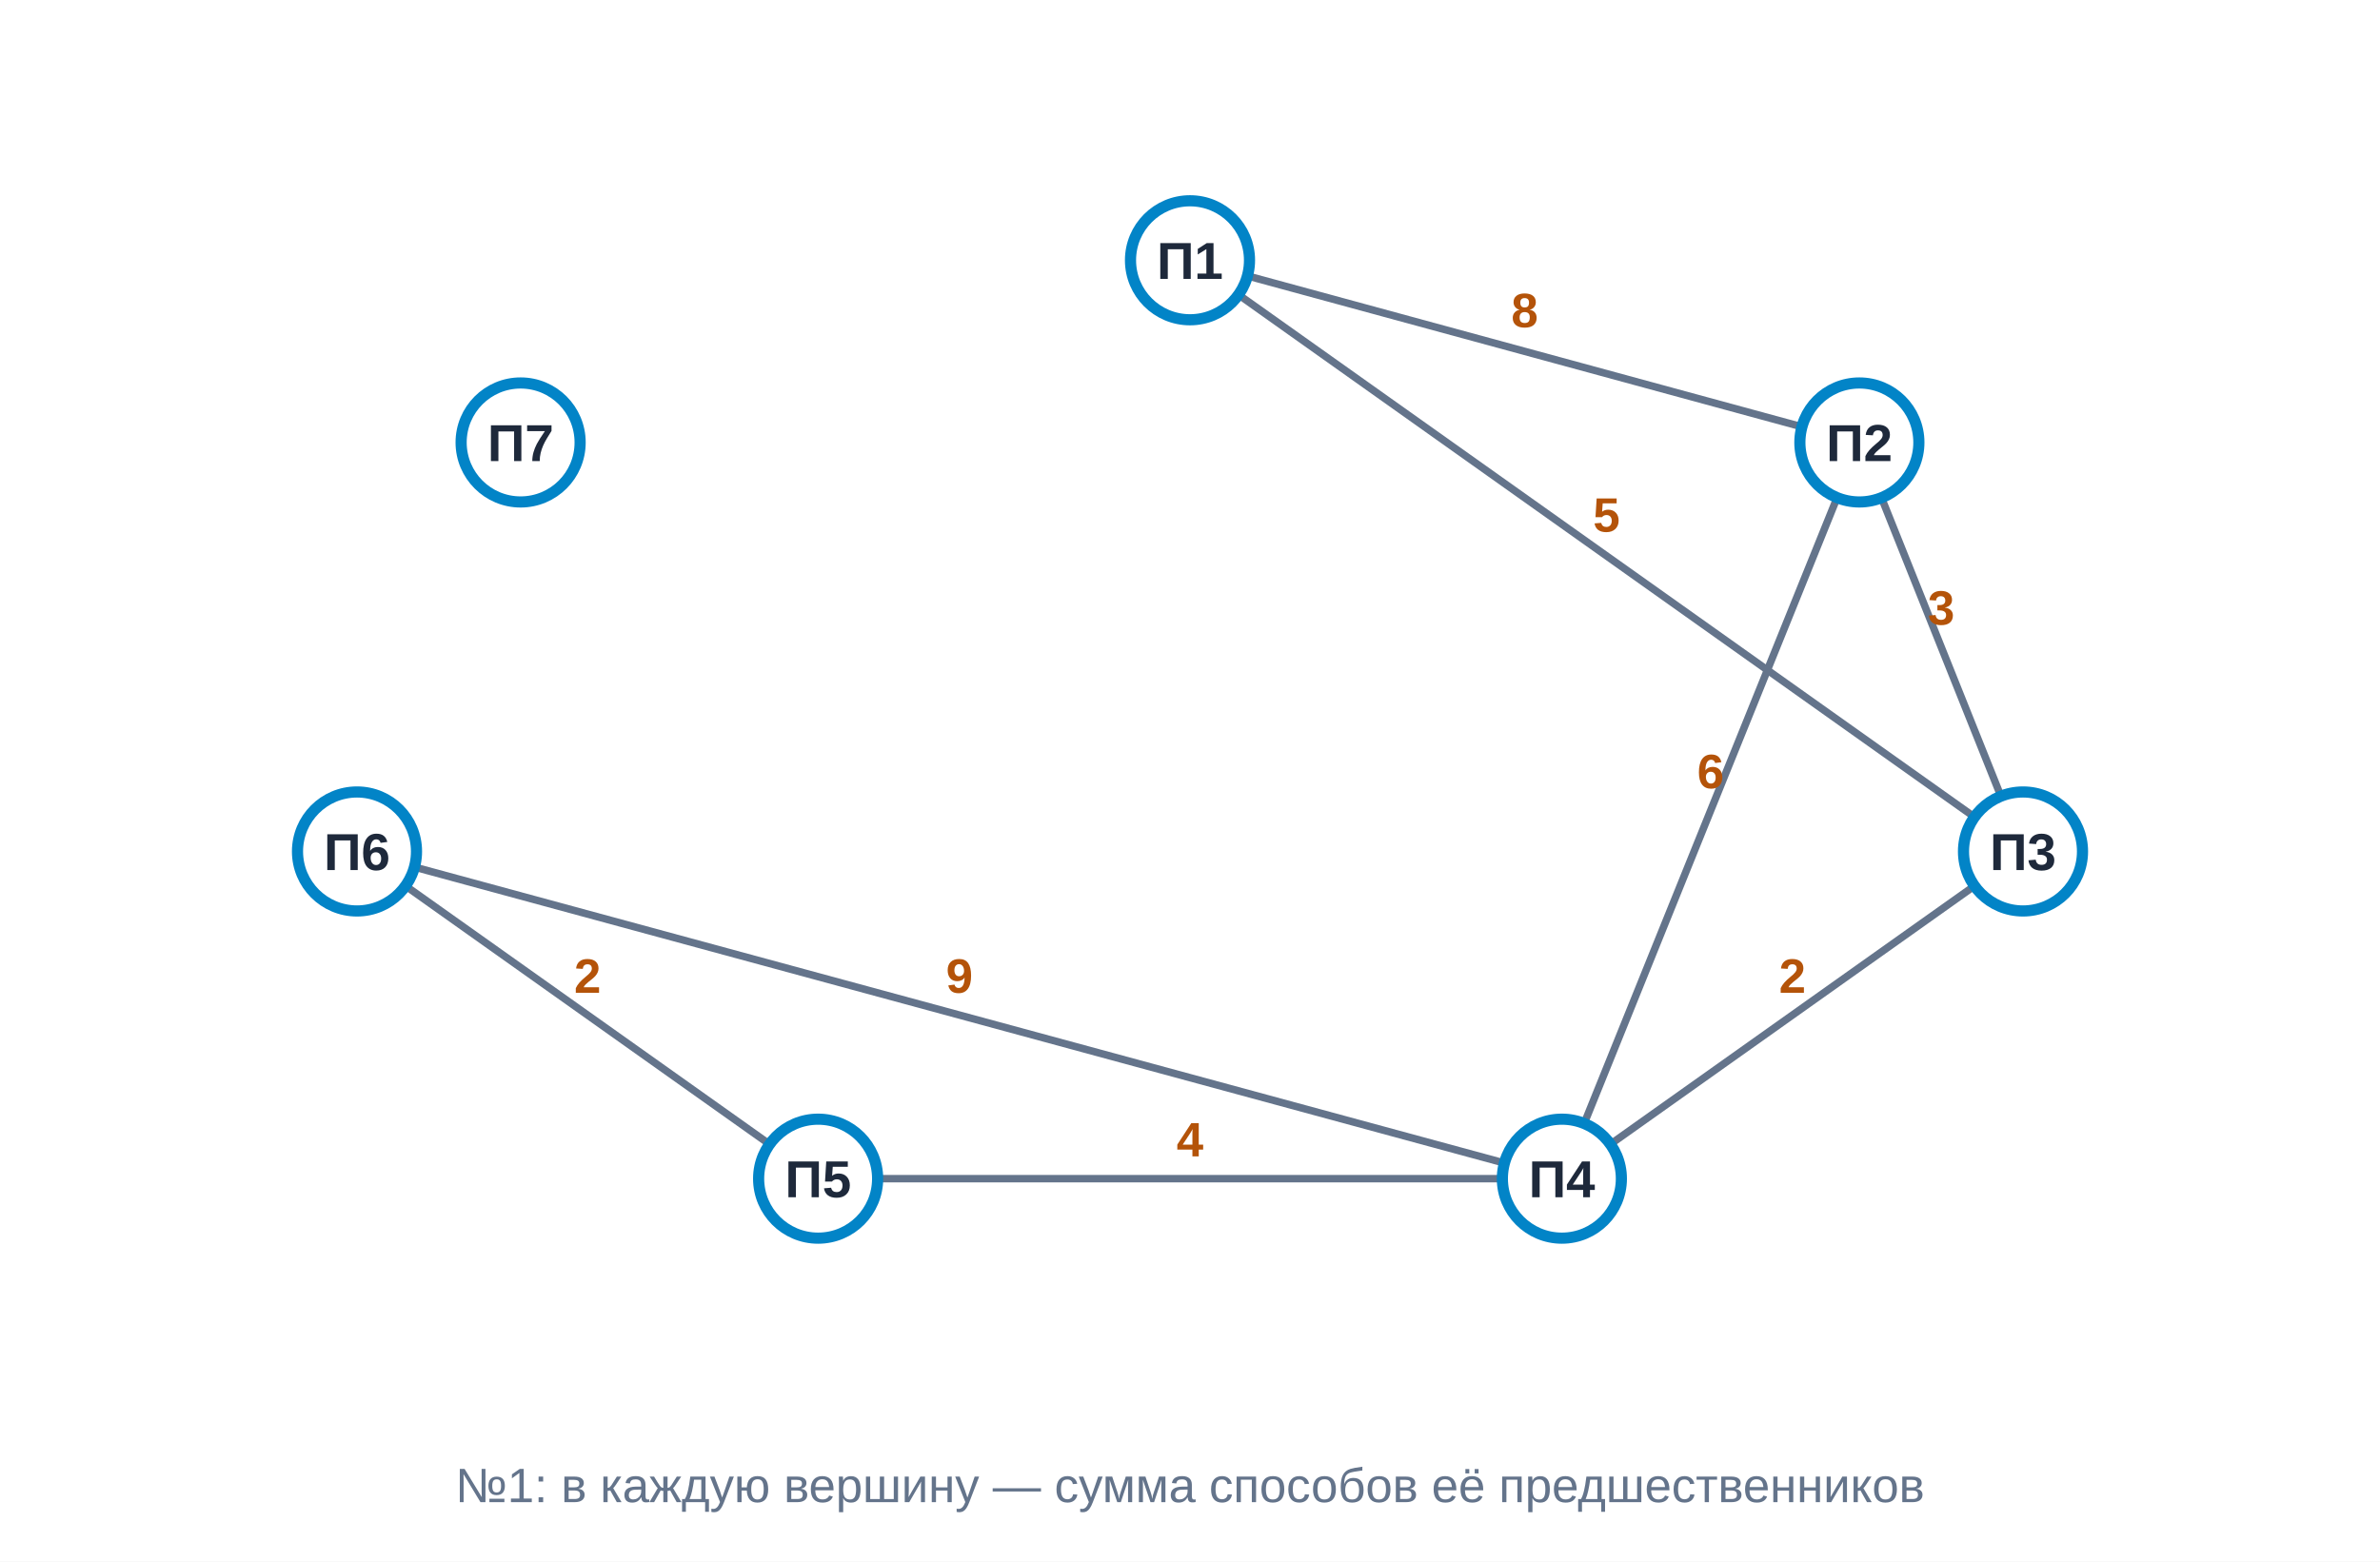
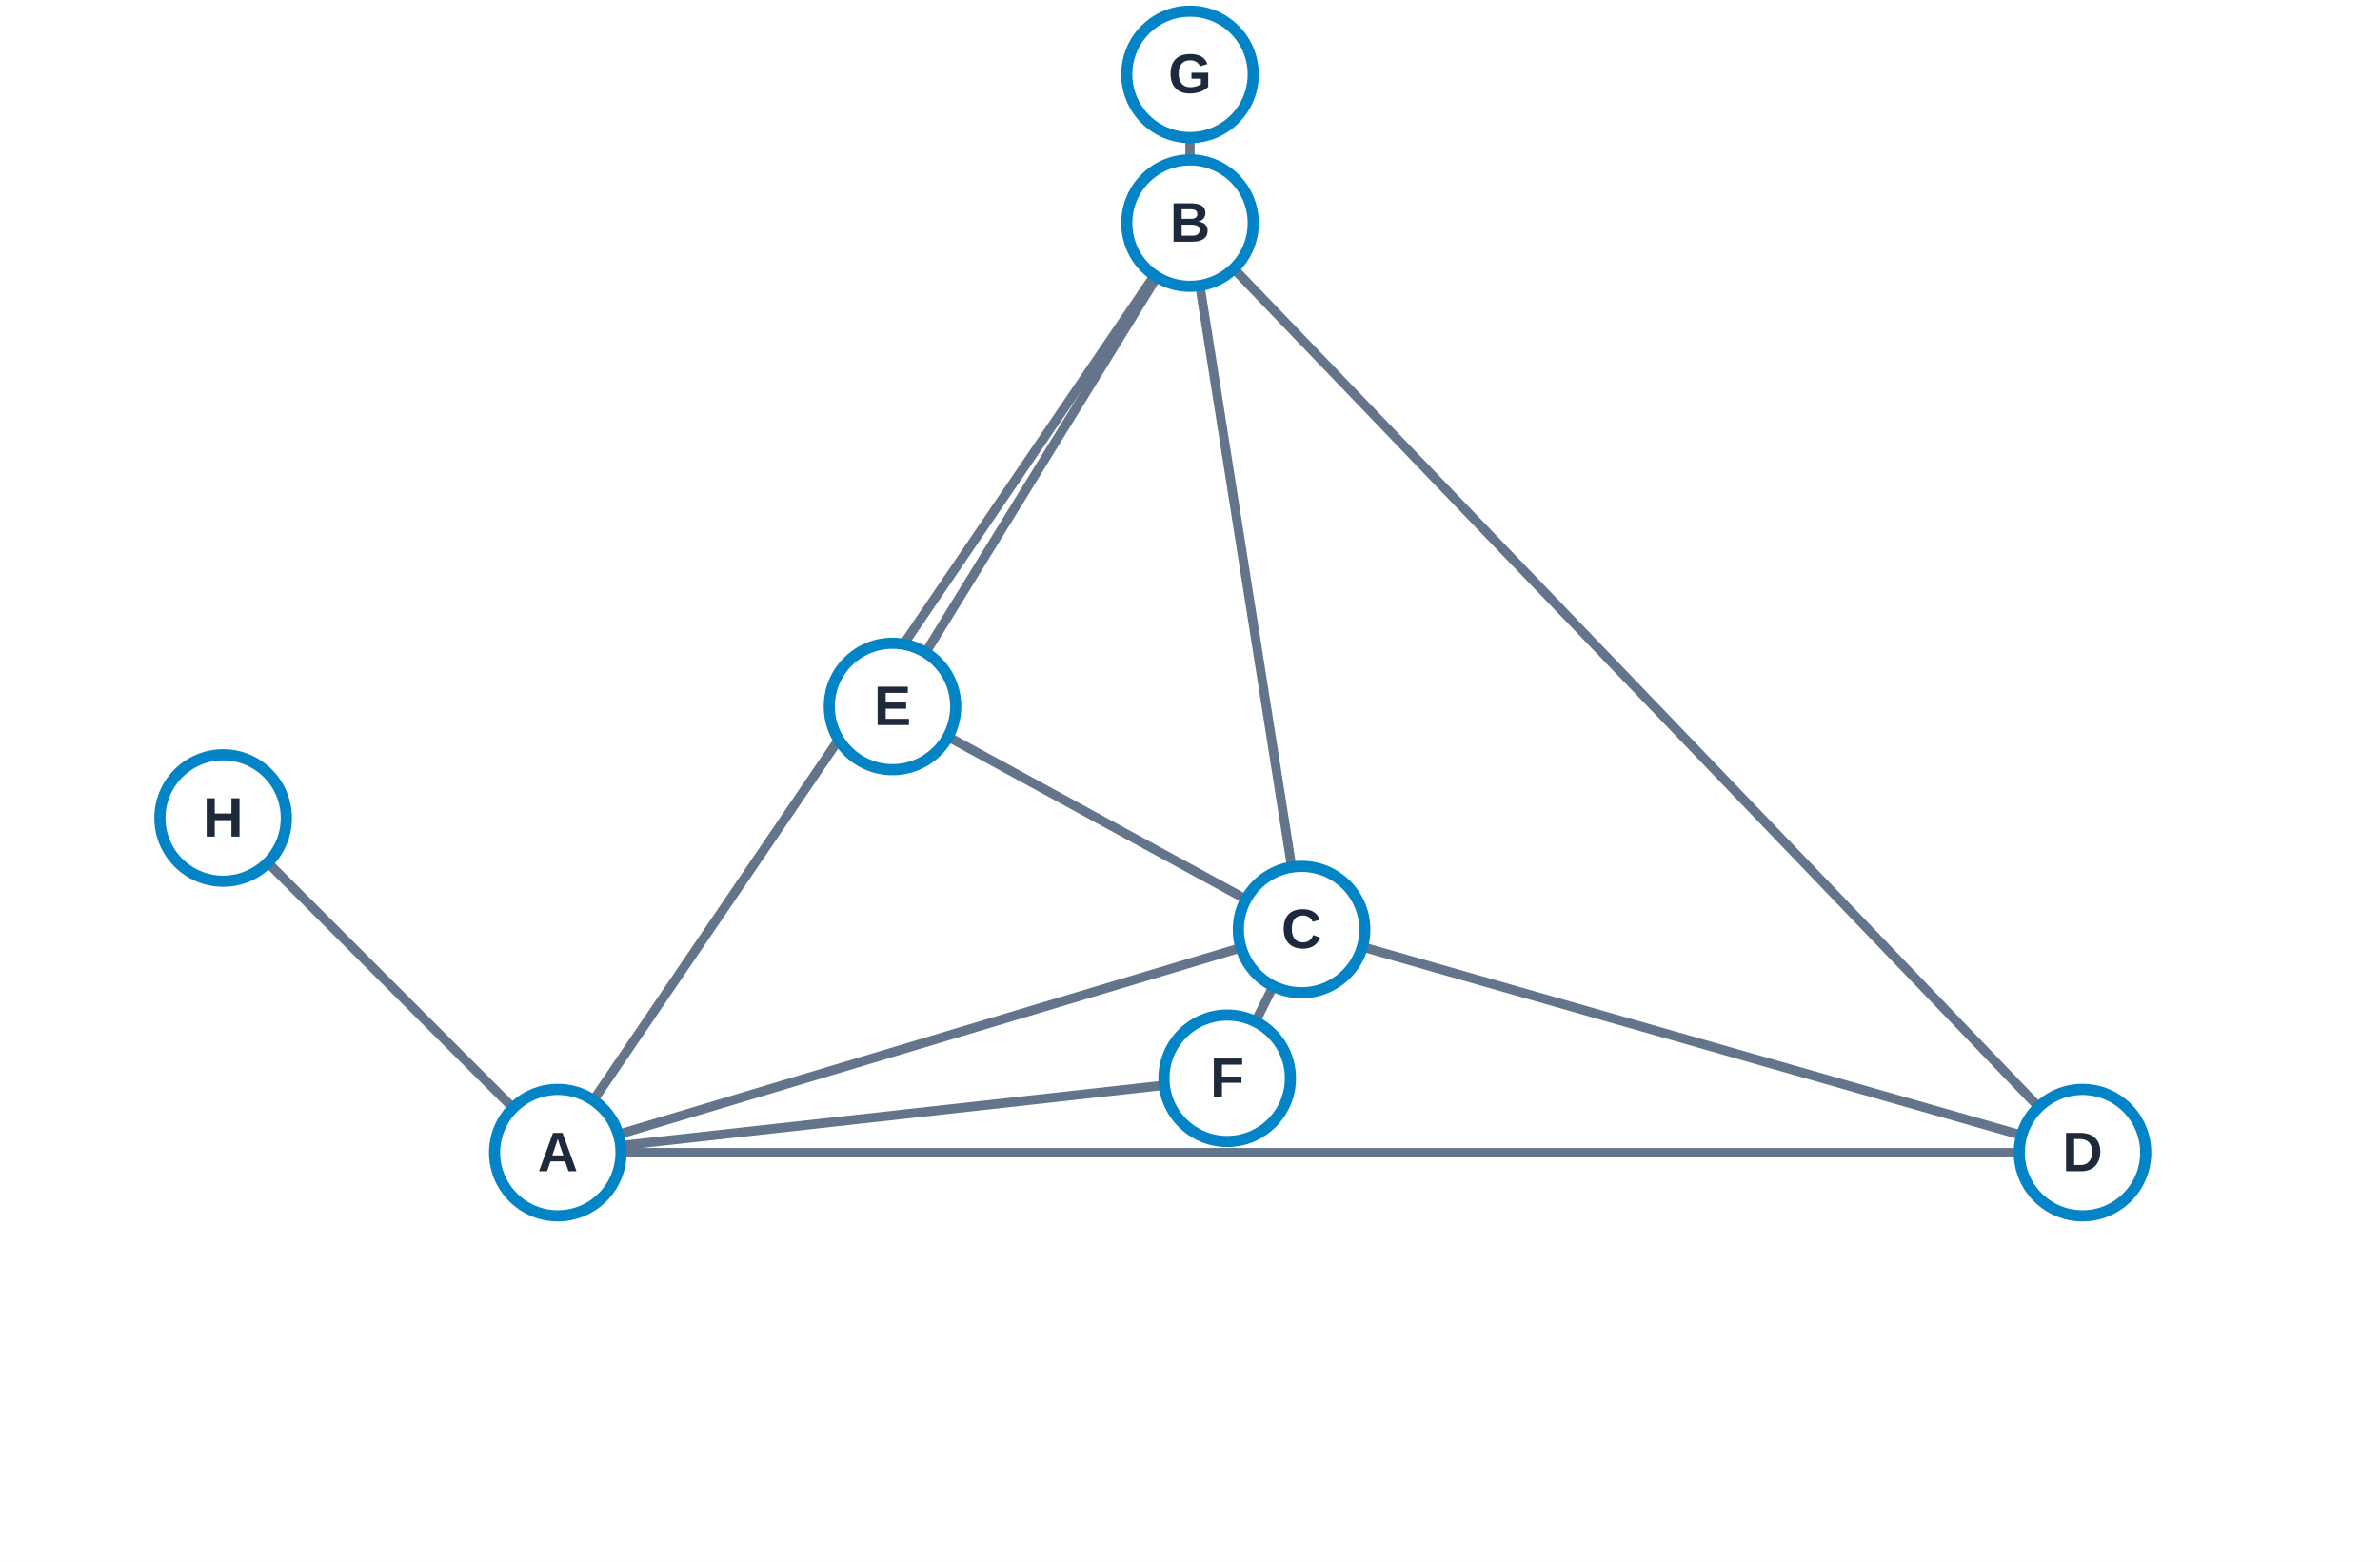
<svg xmlns="http://www.w3.org/2000/svg" viewBox="0 0 640 420" role="img" aria-labelledby="t d">
  <rect width="640" height="420" fill="#ffffff" />
-   <line x1="320" y1="70" x2="500" y2="119" stroke="#64748b" stroke-width="2" />
-   <text x="410" y="88" font-family="Arial, sans-serif" font-size="13" fill="#b45309" text-anchor="middle" font-weight="700">8</text>
-   <line x1="500" y1="119" x2="544" y2="229" stroke="#64748b" stroke-width="2" />
-   <text x="522" y="168" font-family="Arial, sans-serif" font-size="13" fill="#b45309" text-anchor="middle" font-weight="700">3</text>
-   <line x1="320" y1="70" x2="544" y2="229" stroke="#64748b" stroke-width="2" />
-   <text x="432" y="143" font-family="Arial, sans-serif" font-size="13" fill="#b45309" text-anchor="middle" font-weight="700">5</text>
-   <line x1="544" y1="229" x2="420" y2="317" stroke="#64748b" stroke-width="2" />
-   <text x="482" y="267" font-family="Arial, sans-serif" font-size="13" fill="#b45309" text-anchor="middle" font-weight="700">2</text>
-   <line x1="500" y1="119" x2="420" y2="317" stroke="#64748b" stroke-width="2" />
-   <text x="460" y="212" font-family="Arial, sans-serif" font-size="13" fill="#b45309" text-anchor="middle" font-weight="700">6</text>
-   <line x1="420" y1="317" x2="220" y2="317" stroke="#64748b" stroke-width="2" />
-   <text x="320" y="311" font-family="Arial, sans-serif" font-size="13" fill="#b45309" text-anchor="middle" font-weight="700">4</text>
-   <line x1="220" y1="317" x2="96" y2="229" stroke="#64748b" stroke-width="2" />
-   <text x="158" y="267" font-family="Arial, sans-serif" font-size="13" fill="#b45309" text-anchor="middle" font-weight="700">2</text>
-   <line x1="420" y1="317" x2="96" y2="229" stroke="#64748b" stroke-width="2" />
-   <text x="258" y="267" font-family="Arial, sans-serif" font-size="13" fill="#b45309" text-anchor="middle" font-weight="700">9</text>
-   <circle cx="320" cy="70" r="16" fill="#ffffff" stroke="#0284c7" stroke-width="3" />
-   <text x="320" y="75" font-family="Arial, sans-serif" font-size="14" font-weight="700" fill="#1e293b" text-anchor="middle">П1</text>
-   <circle cx="500" cy="119" r="16" fill="#ffffff" stroke="#0284c7" stroke-width="3" />
-   <text x="500" y="124" font-family="Arial, sans-serif" font-size="14" font-weight="700" fill="#1e293b" text-anchor="middle">П2</text>
-   <circle cx="544" cy="229" r="16" fill="#ffffff" stroke="#0284c7" stroke-width="3" />
-   <text x="544" y="234" font-family="Arial, sans-serif" font-size="14" font-weight="700" fill="#1e293b" text-anchor="middle">П3</text>
-   <circle cx="420" cy="317" r="16" fill="#ffffff" stroke="#0284c7" stroke-width="3" />
-   <text x="420" y="322" font-family="Arial, sans-serif" font-size="14" font-weight="700" fill="#1e293b" text-anchor="middle">П4</text>
-   <circle cx="220" cy="317" r="16" fill="#ffffff" stroke="#0284c7" stroke-width="3" />
-   <text x="220" y="322" font-family="Arial, sans-serif" font-size="14" font-weight="700" fill="#1e293b" text-anchor="middle">П5</text>
-   <circle cx="96" cy="229" r="16" fill="#ffffff" stroke="#0284c7" stroke-width="3" />
-   <text x="96" y="234" font-family="Arial, sans-serif" font-size="14" font-weight="700" fill="#1e293b" text-anchor="middle">П6</text>
-   <circle cx="140" cy="119" r="16" fill="#ffffff" stroke="#0284c7" stroke-width="3" />
-   <text x="140" y="124" font-family="Arial, sans-serif" font-size="14" font-weight="700" fill="#1e293b" text-anchor="middle">П7</text>
-   <text x="320" y="404" font-family="Arial, sans-serif" font-size="13" fill="#64748b" text-anchor="middle">№1: в каждую вершину — сумма способов её предшественников</text>
+   <line x1="560" y1="310" x2="320" y2="60" stroke="#64748b" stroke-width="2.5" />
+   <line x1="560" y1="310" x2="350" y2="250" stroke="#64748b" stroke-width="2.5" />
+   <line x1="560" y1="310" x2="150" y2="310" stroke="#64748b" stroke-width="2.5" />
+   <line x1="320" y1="60" x2="350" y2="250" stroke="#64748b" stroke-width="2.5" />
+   <line x1="320" y1="60" x2="150" y2="310" stroke="#64748b" stroke-width="2.5" />
+   <line x1="320" y1="60" x2="320" y2="20" stroke="#64748b" stroke-width="2.5" />
+   <line x1="320" y1="60" x2="240" y2="190" stroke="#64748b" stroke-width="2.5" />
+   <line x1="330" y1="290" x2="350" y2="250" stroke="#64748b" stroke-width="2.5" />
+   <line x1="330" y1="290" x2="150" y2="310" stroke="#64748b" stroke-width="2.5" />
+   <line x1="60" y1="220" x2="150" y2="310" stroke="#64748b" stroke-width="2.5" />
+   <line x1="350" y1="250" x2="150" y2="310" stroke="#64748b" stroke-width="2.5" />
+   <line x1="350" y1="250" x2="240" y2="190" stroke="#64748b" stroke-width="2.5" />
+   <circle cx="150" cy="310" r="17" fill="#ffffff" stroke="#0284c7" stroke-width="3" />
+   <text x="150" y="315" font-family="Arial, sans-serif" font-size="15" font-weight="700" fill="#1e293b" text-anchor="middle">A</text>
+   <circle cx="320" cy="60" r="17" fill="#ffffff" stroke="#0284c7" stroke-width="3" />
+   <text x="320" y="65" font-family="Arial, sans-serif" font-size="15" font-weight="700" fill="#1e293b" text-anchor="middle">B</text>
+   <circle cx="560" cy="310" r="17" fill="#ffffff" stroke="#0284c7" stroke-width="3" />
+   <text x="560" y="315" font-family="Arial, sans-serif" font-size="15" font-weight="700" fill="#1e293b" text-anchor="middle">D</text>
+   <circle cx="350" cy="250" r="17" fill="#ffffff" stroke="#0284c7" stroke-width="3" />
+   <text x="350" y="255" font-family="Arial, sans-serif" font-size="15" font-weight="700" fill="#1e293b" text-anchor="middle">C</text>
+   <circle cx="240" cy="190" r="17" fill="#ffffff" stroke="#0284c7" stroke-width="3" />
+   <text x="240" y="195" font-family="Arial, sans-serif" font-size="15" font-weight="700" fill="#1e293b" text-anchor="middle">E</text>
+   <circle cx="320" cy="20" r="17" fill="#ffffff" stroke="#0284c7" stroke-width="3" />
+   <text x="320" y="25" font-family="Arial, sans-serif" font-size="15" font-weight="700" fill="#1e293b" text-anchor="middle">G</text>
+   <circle cx="330" cy="290" r="17" fill="#ffffff" stroke="#0284c7" stroke-width="3" />
+   <text x="330" y="295" font-family="Arial, sans-serif" font-size="15" font-weight="700" fill="#1e293b" text-anchor="middle">F</text>
+   <circle cx="60" cy="220" r="17" fill="#ffffff" stroke="#0284c7" stroke-width="3" />
+   <text x="60" y="225" font-family="Arial, sans-serif" font-size="15" font-weight="700" fill="#1e293b" text-anchor="middle">H</text>
</svg>
